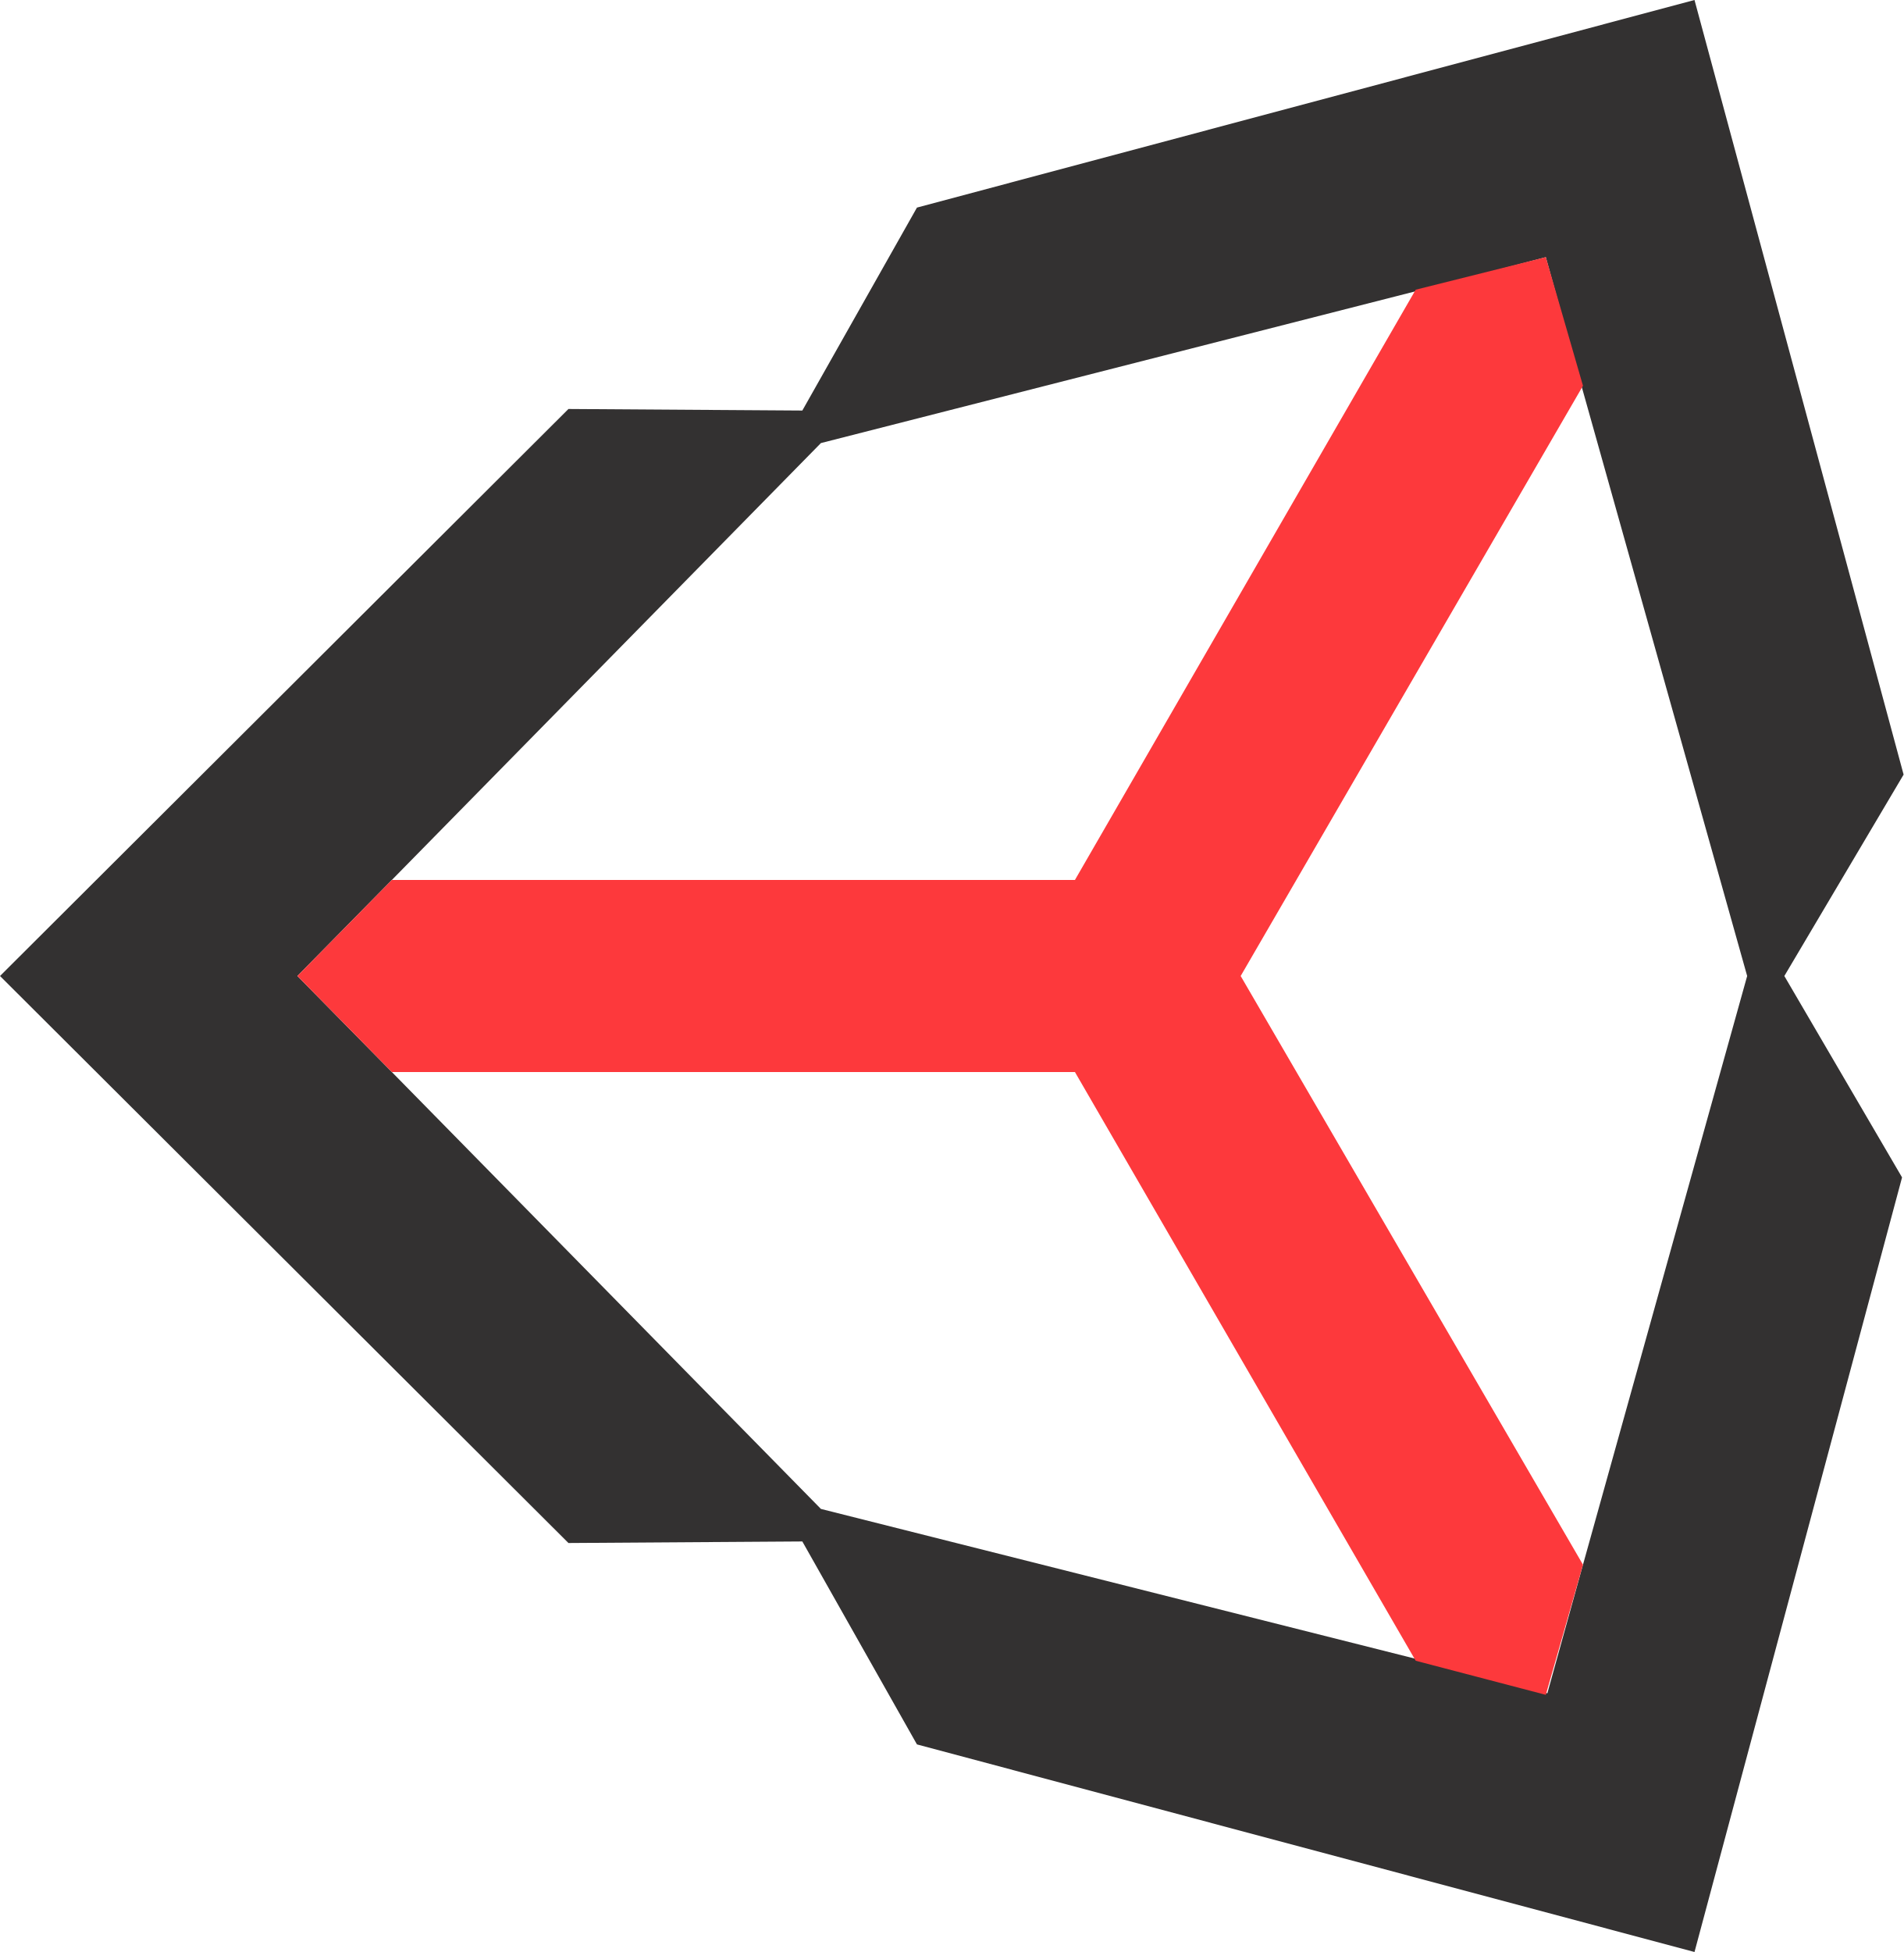
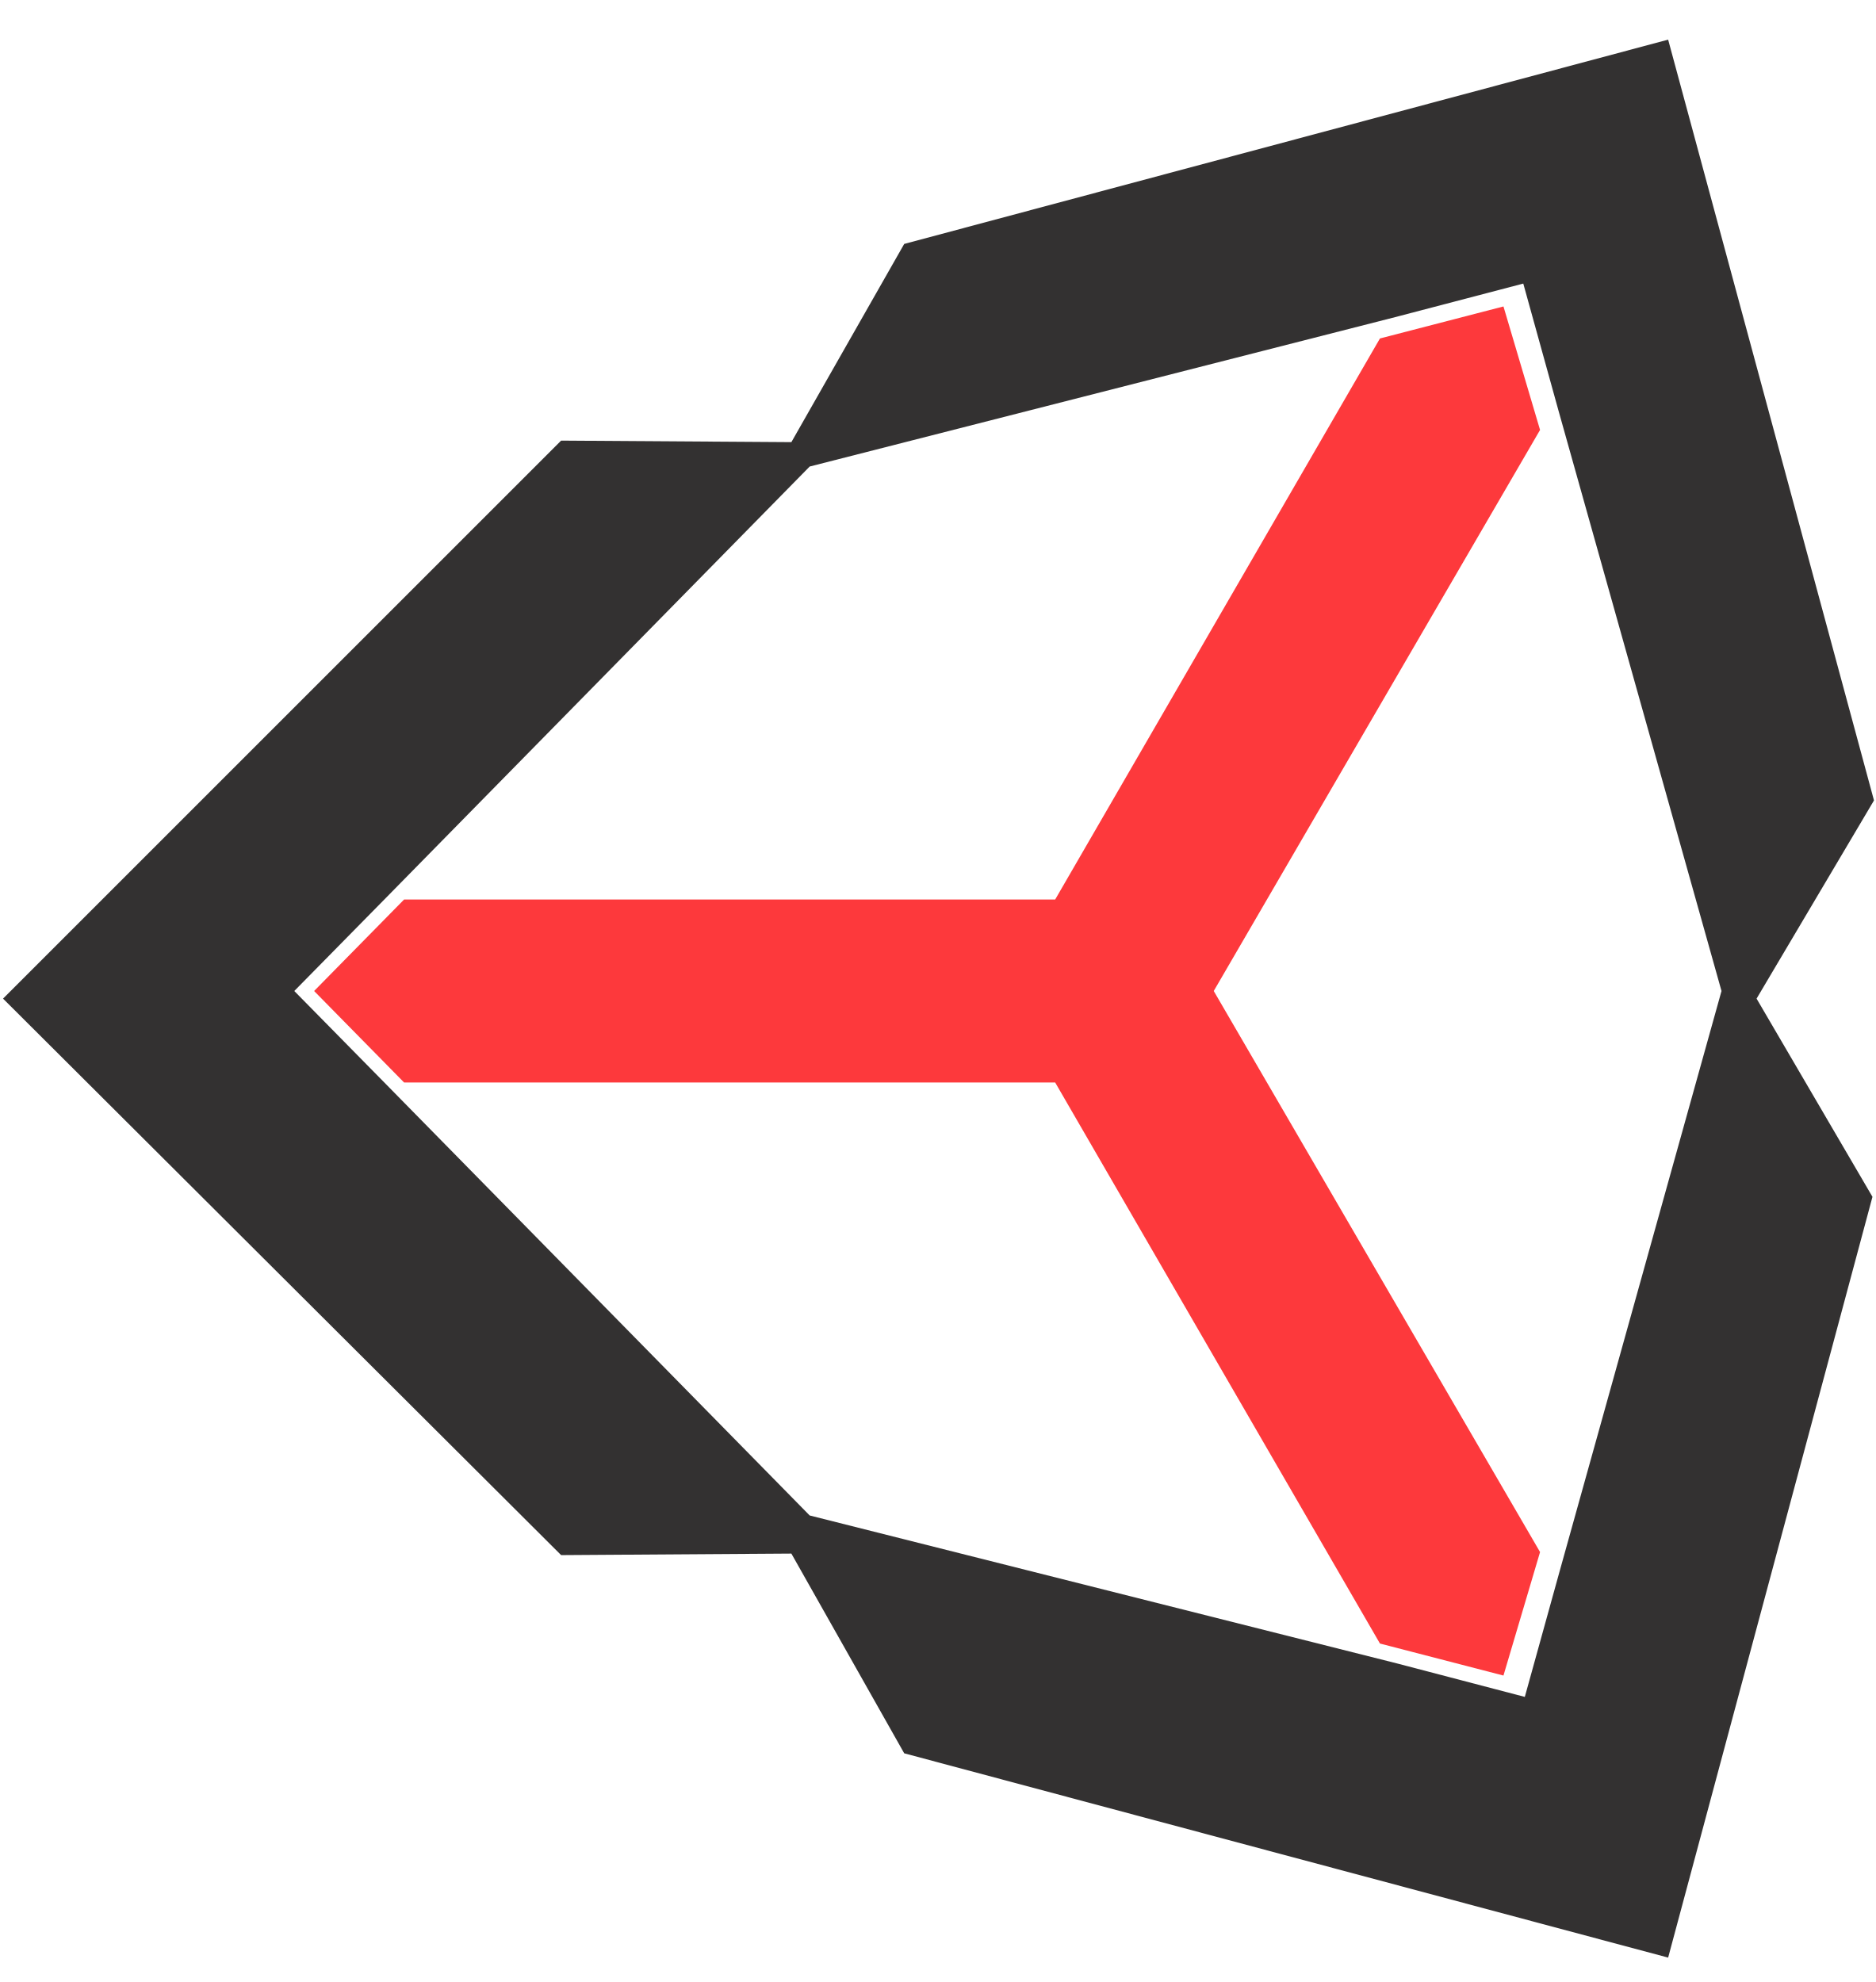
- <svg xmlns="http://www.w3.org/2000/svg" version="1.1" x="0px" y="0px" viewBox="0 0 122.9 126" style="enable-background:new 0 0 122.9 126;" xml:space="preserve">
+ <svg xmlns="http://www.w3.org/2000/svg" version="1.1" id="Calque_1" x="0px" y="0px" viewBox="0 0 123 130" style="enable-background:new 0 0 123 130;" xml:space="preserve">
  <style type="text/css">
	.st0{fill:#333131;}
	.st1{fill:#FD393C;}
</style>
-   <g id="Calque_21">
- </g>
-   <g id="Calque_9">
-     <g id="Calque_6">
+   <g>
+     <g id="Calque_21_13_">
	</g>
-     <g id="Calque_4">
+     <g id="Calque_9_13_">
+       <g id="Calque_6_13_">
+ 		</g>
+       <g id="Calque_4_13_">
+ 		</g>
+     </g>
+     <g id="Calque_11_13_">
+       <g id="Calque_4_-_copie_13_">
+ 		</g>
+       <g id="Calque_12_13_">
+ 		</g>
+     </g>
+     <g id="Calque_11_-_copie_13_">
+       <g id="Calque_4_-_copie_2_13_">
+ 		</g>
+       <g id="Calque_12_-_copie_13_">
+ 		</g>
+     </g>
+     <g id="Calque_16_13_">
+       <path class="st0" d="M122.9,52.5L109.4,2.6L59.3,16L51.9,29l-15.1-0.1L0.2,65.5L36.8,102l0,0l15.1-0.1l7.4,13.1l50.1,13.4    l13.4-49.9l-7.6-13L122.9,52.5z M102.3,103l-2.3,8.3l-8.4-2.2l-38.5-9.7L25.4,71.2L19.3,65l6.1-6.2l27.7-28.2l38.4-9.8l8.4-2.2    l2.3,8.3L112.9,65L102.3,103z" />
+       <polygon class="st1" points="79.6,65 101,101.8 98.6,109.9 90.5,107.8 69.2,71 26.5,71 20.6,65 26.5,59 69.2,59 90.5,22.2     98.6,20.1 101,28.2   " />
+     </g>
+     <g id="Calque_17_13_">
+ 	</g>
+     <g id="Calque_19_13_">
+ 	</g>
+     <g id="Calque_20_13_">
+ 	</g>
+     <g id="Calque_14_13_">
+ 	</g>
+     <g id="Calque_14_-_copie_13_">
+ 	</g>
+     <g id="Calque_14_-_copie_3_13_">
+ 	</g>
+     <g id="Calque_14_-_copie_2_13_">
+ 	</g>
+     <g id="Calque_14_-_copie_4_13_">
	</g>
  </g>
-   <g id="Calque_11">
-     <g id="Calque_4_-_copie">
- 	</g>
-     <g id="Calque_12">
- 	</g>
-   </g>
-   <g id="Calque_11_-_copie">
-     <g id="Calque_4_-_copie_2">
- 	</g>
-     <g id="Calque_12_-_copie">
- 	</g>
-   </g>
-   <g id="Calque_16">
-     <path class="st0" d="M122.9,50L109.4,0L59.2,13.4l-7.4,13.1l-15.1-0.1L0,63l36.7,36.6h0l15.1-0.1l7.4,13.1l50.2,13.4l13.4-50   l-7.6-13L122.9,50z M102.2,101l-2.3,8.3l-8.4-2.2L53,97.4L25.3,69.2L19.2,63l6.1-6.2L53,28.6l38.4-9.8l8.4-2.2l2.3,8.3L112.8,63   L102.2,101z" />
-     <polygon class="st1" points="80.1,63 102.2,101 99.8,109.4 91.4,107.2 69.4,69.2 25.3,69.2 19.2,63 25.3,56.8 69.4,56.8 91.4,18.7    99.8,16.6 102.2,24.9  " />
-   </g>
-   <g id="Calque_17">
- </g>
-   <g id="Calque_19">
- </g>
-   <g id="Calque_20">
- </g>
-   <g id="Calque_14">
- </g>
-   <g id="Calque_14_-_copie">
- </g>
-   <g id="Calque_14_-_copie_3">
- </g>
-   <g id="Calque_14_-_copie_2">
- </g>
-   <g id="Calque_14_-_copie_4">
- </g>
</svg>
